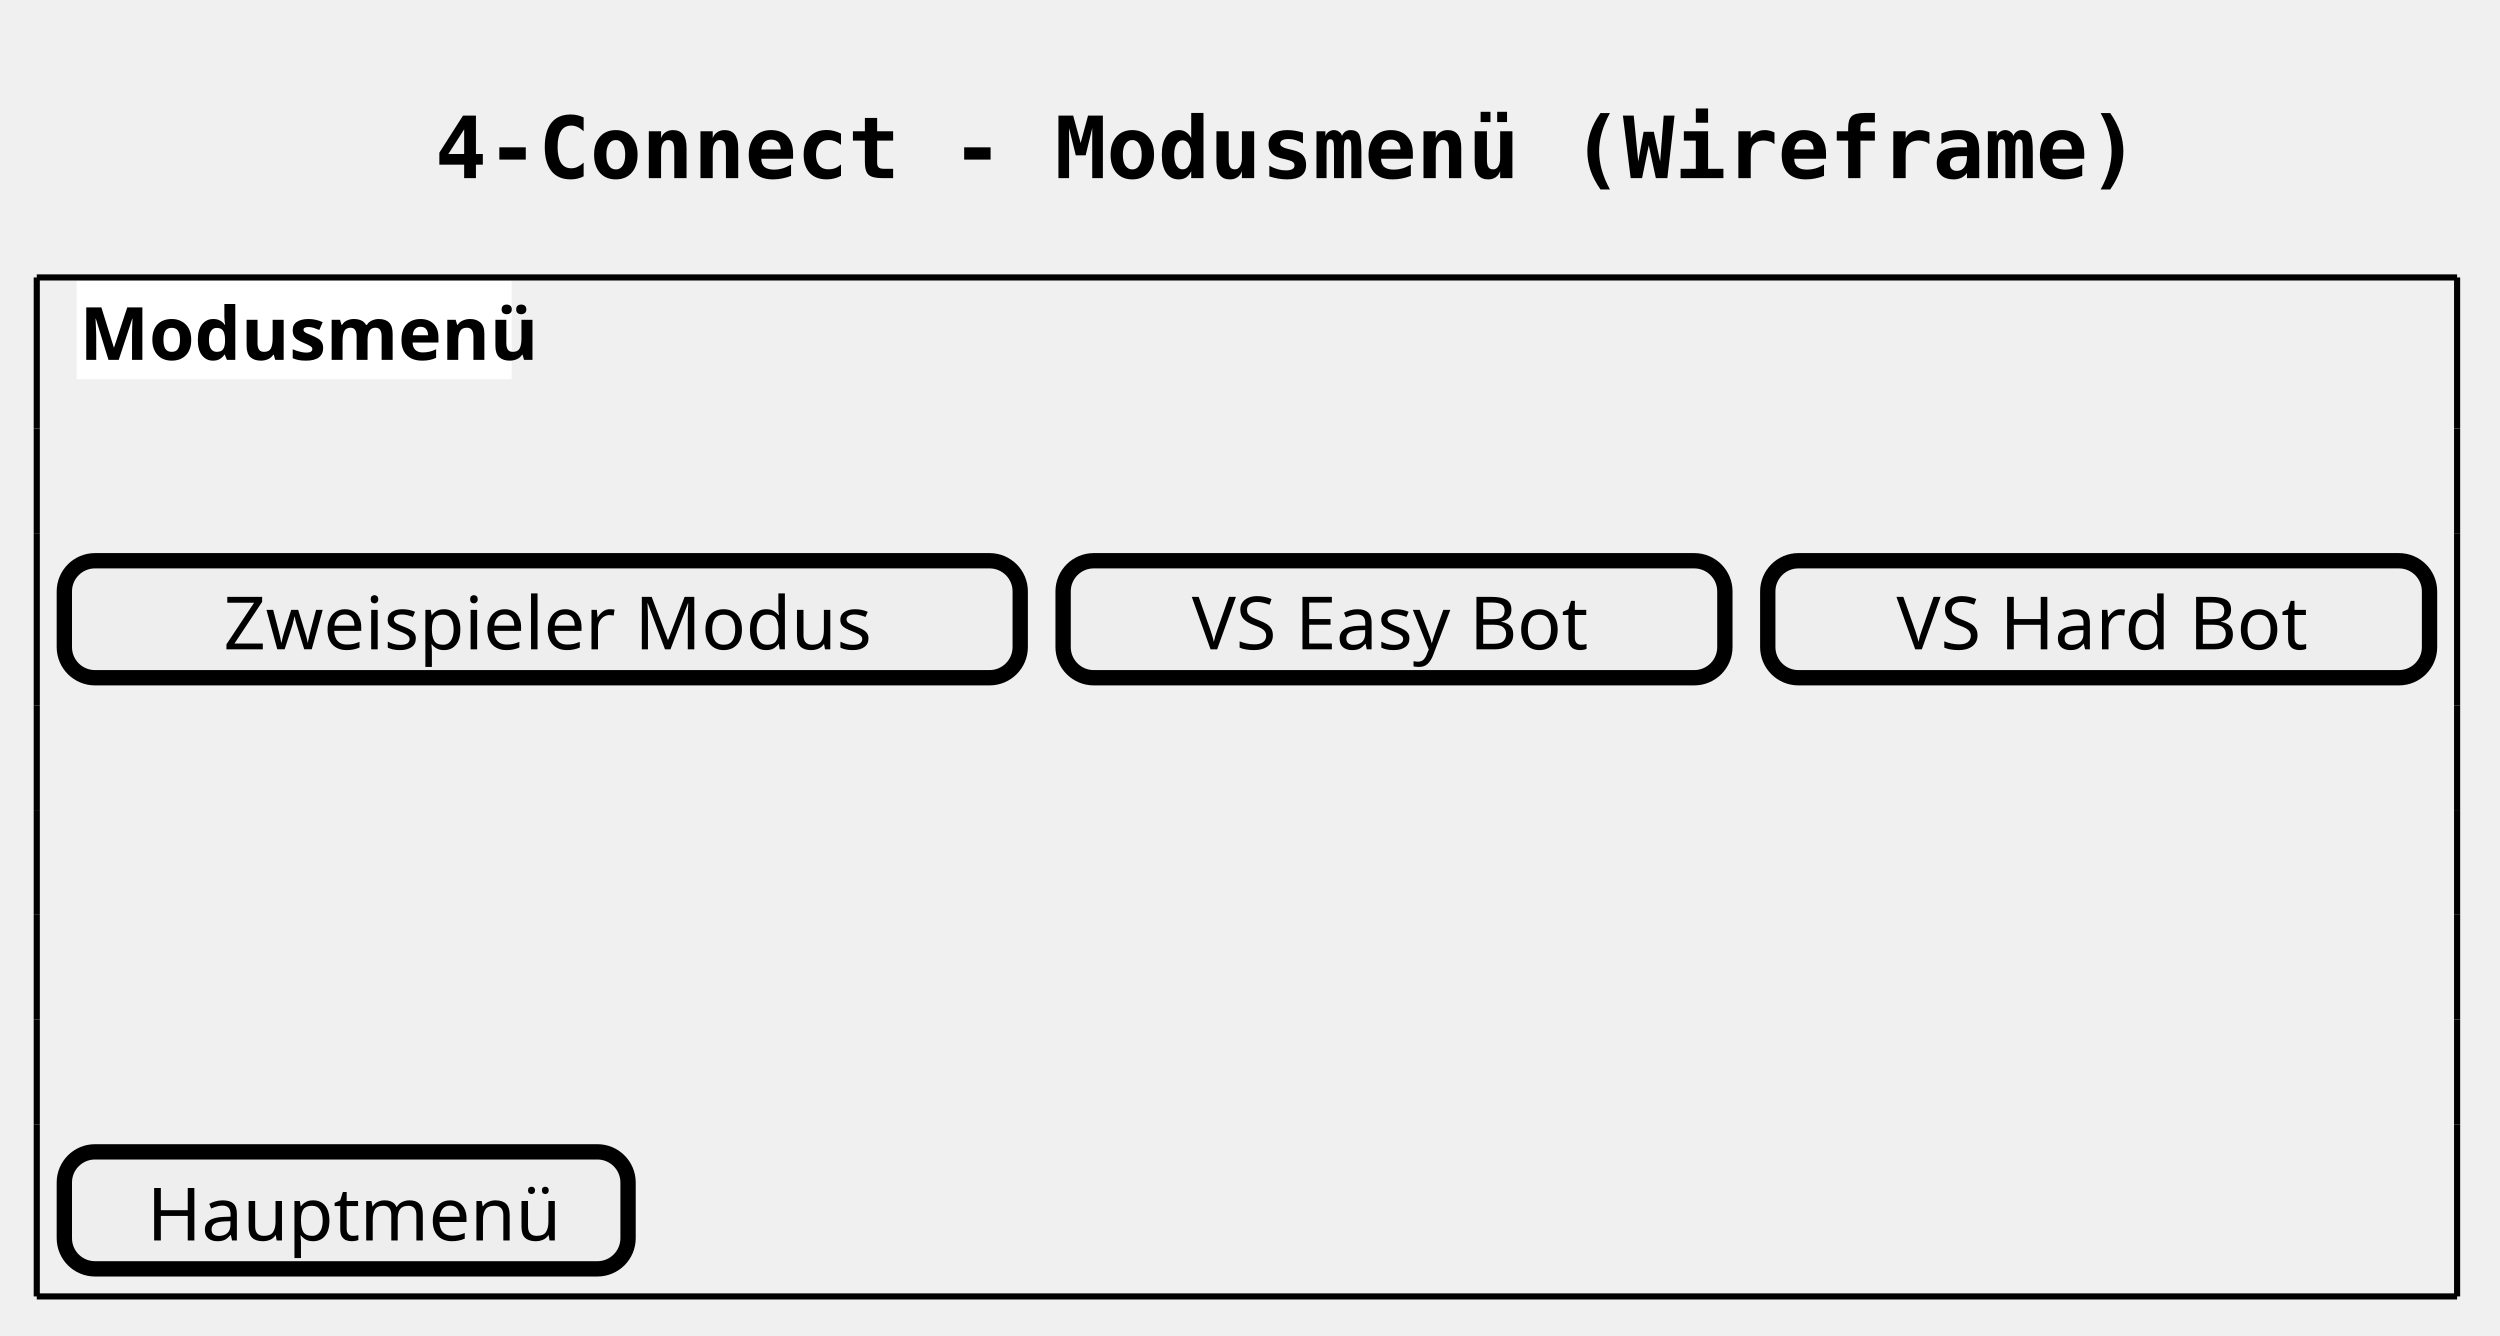
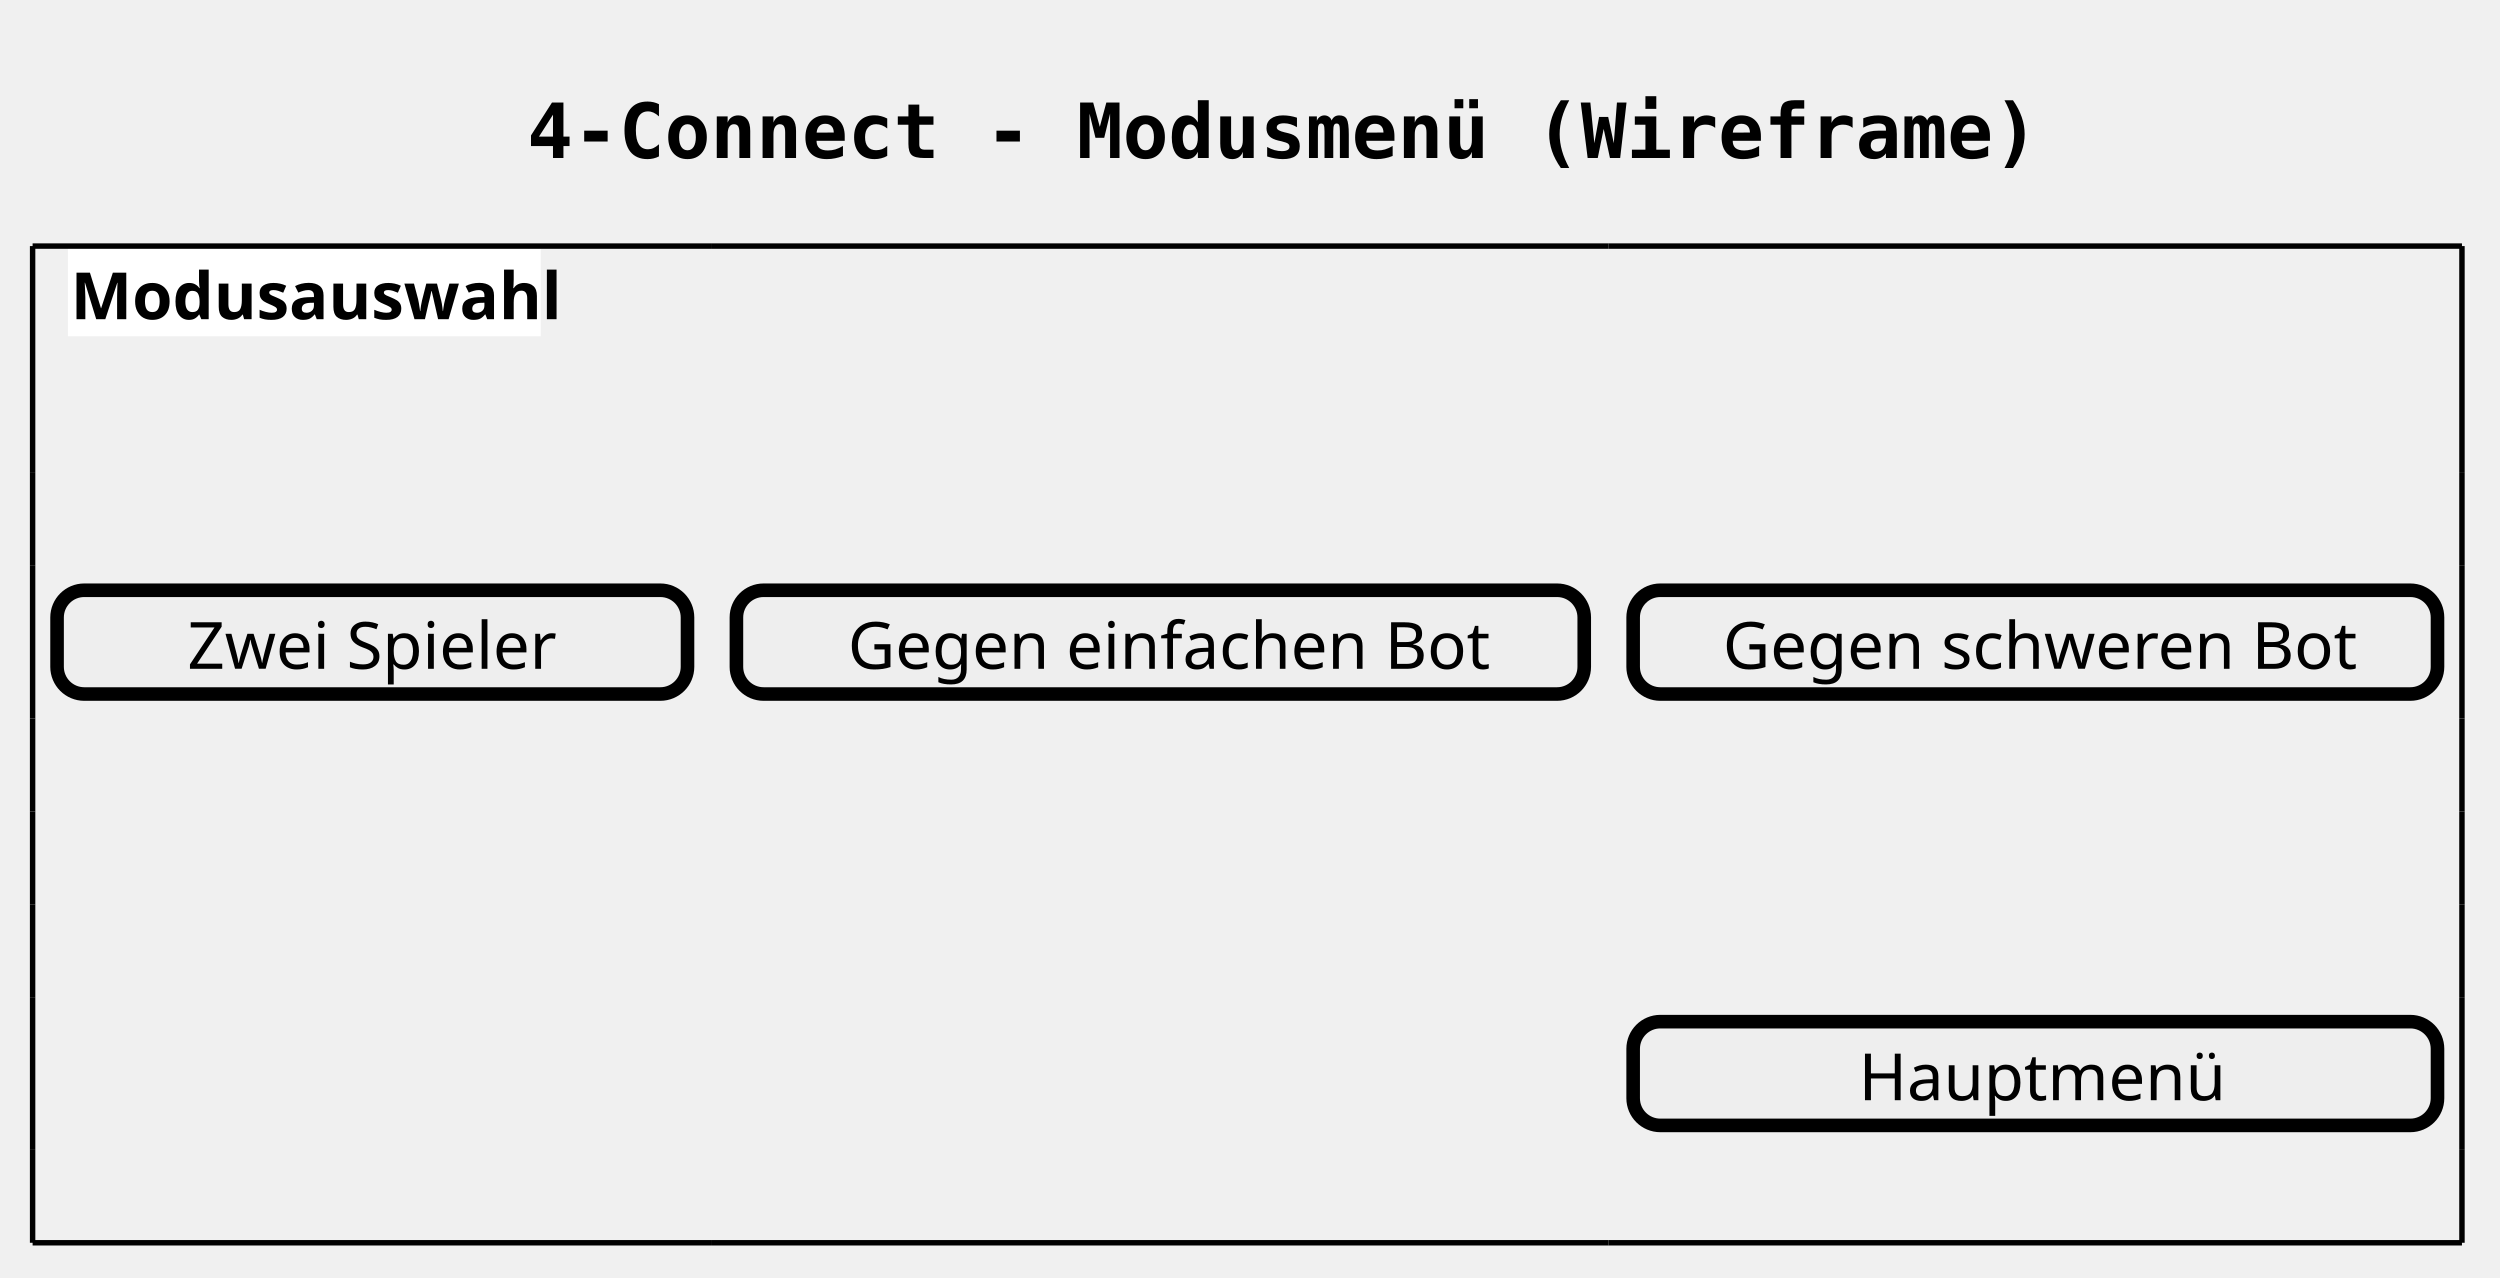
- <svg xmlns="http://www.w3.org/2000/svg" contentStyleType="text/css" height="218px" preserveAspectRatio="none" style="width:408px;height:218px;background:#FFFFFF;" version="1.1" viewBox="0 0 408 218" width="408px" zoomAndPan="magnify">
+ <svg xmlns="http://www.w3.org/2000/svg" contentStyleType="text/css" height="235px" preserveAspectRatio="none" style="width:460px;height:235px;background:#FFFFFF;" version="1.1" viewBox="0 0 460 235" width="460px" zoomAndPan="magnify">
  <defs />
  <g>
-     <text fill="#000000" font-family="monospace" font-size="14" font-weight="bold" lengthAdjust="spacing" textLength="264" x="71" y="29.075">4-Connect - Modusmenü (Wireframe)</text>
+     <text fill="#000000" font-family="monospace" font-size="14" font-weight="bold" lengthAdjust="spacing" textLength="264" x="97" y="29.075">4-Connect - Modusmenü (Wireframe)</text>
    <line style="stroke:#000000;stroke-width:1.0;" x1="7" x2="7" y1="53.826" y2="53.826" />
    <line style="stroke:#000000;stroke-width:1.0;" x1="7" x2="7" y1="53.826" y2="53.826" />
    <line style="stroke:#000000;stroke-width:1.0;" x1="7" x2="7" y1="53.826" y2="53.826" />
    <line style="stroke:#000000;stroke-width:1.0;" x1="7" x2="7" y1="53.826" y2="53.826" />
-     <rect fill="#FFFFFF" height="15.094" style="stroke:#FFFFFF;stroke-width:1.0;" width="70" x="13" y="46.279" />
-     <text fill="#000000" font-family="sans-serif" font-size="12" font-weight="bold" lengthAdjust="spacing" textLength="70" x="13" y="58.736">Modusmenü</text>
-     <rect fill="#EEEEEE" height="19.094" rx="5" ry="5" style="stroke:#000000;stroke-width:2.5;" width="156" x="10.5" y="91.514" />
-     <text fill="#000000" font-family="sans-serif" font-size="12" lengthAdjust="spacing" textLength="104" x="36.5" y="105.971">Zweispieler Modus</text>
-     <rect fill="#EEEEEE" height="19.094" rx="5" ry="5" style="stroke:#000000;stroke-width:2.5;" width="108" x="173.5" y="91.514" />
-     <text fill="#000000" font-family="sans-serif" font-size="12" lengthAdjust="spacing" textLength="66" x="194.5" y="105.971">VS Easy Bot</text>
-     <rect fill="#EEEEEE" height="19.094" rx="5" ry="5" style="stroke:#000000;stroke-width:2.5;" width="108" x="288.5" y="91.514" />
-     <text fill="#000000" font-family="sans-serif" font-size="12" lengthAdjust="spacing" textLength="66" x="309.5" y="105.971">VS Hard Bot</text>
-     <rect fill="#EEEEEE" height="19.094" rx="5" ry="5" style="stroke:#000000;stroke-width:2.5;" width="92" x="10.5" y="187.982" />
-     <text fill="#000000" font-family="sans-serif" font-size="12" lengthAdjust="spacing" textLength="65" x="24" y="202.44">Hauptmenü</text>
-     <line style="stroke:#000000;stroke-width:1.0;" x1="6" x2="401" y1="45.279" y2="45.279" />
-     <line style="stroke:#000000;stroke-width:1.0;" x1="6" x2="401" y1="211.576" y2="211.576" />
+     <rect fill="#FFFFFF" height="15.094" style="stroke:#FFFFFF;stroke-width:1.0;" width="86" x="13" y="46.279" />
+     <text fill="#000000" font-family="sans-serif" font-size="12" font-weight="bold" lengthAdjust="spacing" textLength="86" x="13" y="58.736">Modusauswahl</text>
+     <rect fill="#EEEEEE" height="19.094" rx="5" ry="5" style="stroke:#000000;stroke-width:2.5;" width="116" x="10.5" y="108.607" />
+     <text fill="#000000" font-family="sans-serif" font-size="12" lengthAdjust="spacing" textLength="68" x="34.5" y="123.064">Zwei Spieler</text>
+     <rect fill="#EEEEEE" height="19.094" rx="5" ry="5" style="stroke:#000000;stroke-width:2.5;" width="156" x="135.5" y="108.607" />
+     <text fill="#000000" font-family="sans-serif" font-size="12" lengthAdjust="spacing" textLength="115" x="156" y="123.064">Gegen einfachen Bot</text>
+     <rect fill="#EEEEEE" height="19.094" rx="5" ry="5" style="stroke:#000000;stroke-width:2.5;" width="148" x="300.5" y="108.607" />
+     <text fill="#000000" font-family="sans-serif" font-size="12" lengthAdjust="spacing" textLength="115" x="317" y="123.064">Gegen schweren Bot</text>
+     <rect fill="#EEEEEE" height="19.094" rx="5" ry="5" style="stroke:#000000;stroke-width:2.5;" width="148" x="300.5" y="187.982" />
+     <text fill="#000000" font-family="sans-serif" font-size="12" lengthAdjust="spacing" textLength="65" x="342" y="202.44">Hauptmenü</text>
+     <line style="stroke:#000000;stroke-width:1.0;" x1="6" x2="131" y1="45.279" y2="45.279" />
+     <line style="stroke:#000000;stroke-width:1.0;" x1="131" x2="296" y1="45.279" y2="45.279" />
+     <line style="stroke:#000000;stroke-width:1.0;" x1="296" x2="453" y1="45.279" y2="45.279" />
+     <line style="stroke:#000000;stroke-width:1.0;" x1="6" x2="131" y1="228.67" y2="228.67" />
+     <line style="stroke:#000000;stroke-width:1.0;" x1="131" x2="296" y1="228.67" y2="228.67" />
+     <line style="stroke:#000000;stroke-width:1.0;" x1="296" x2="453" y1="228.67" y2="228.67" />
    <line style="stroke:#000000;stroke-width:1.0;" x1="6" x2="6" y1="45.279" y2="69.92" />
-     <line style="stroke:#000000;stroke-width:1.0;" x1="401" x2="401" y1="45.279" y2="69.92" />
+     <line style="stroke:#000000;stroke-width:1.0;" x1="453" x2="453" y1="87.014" y2="104.107" />
+     <line style="stroke:#000000;stroke-width:1.0;" x1="453" x2="453" y1="45.279" y2="69.92" />
    <line style="stroke:#000000;stroke-width:1.0;" x1="6" x2="6" y1="183.482" y2="211.576" />
-     <line style="stroke:#000000;stroke-width:1.0;" x1="401" x2="401" y1="183.482" y2="211.576" />
    <line style="stroke:#000000;stroke-width:1.0;" x1="6" x2="6" y1="149.295" y2="166.389" />
-     <line style="stroke:#000000;stroke-width:1.0;" x1="401" x2="401" y1="149.295" y2="166.389" />
-     <line style="stroke:#000000;stroke-width:1.0;" x1="6" x2="6" y1="115.107" y2="132.201" />
-     <line style="stroke:#000000;stroke-width:1.0;" x1="401" x2="401" y1="115.107" y2="132.201" />
+     <line style="stroke:#000000;stroke-width:1.0;" x1="453" x2="453" y1="183.482" y2="211.576" />
+     <line style="stroke:#000000;stroke-width:1.0;" x1="6" x2="6" y1="104.107" y2="132.201" />
+     <line style="stroke:#000000;stroke-width:1.0;" x1="453" x2="453" y1="149.295" y2="166.389" />
    <line style="stroke:#000000;stroke-width:1.0;" x1="6" x2="6" y1="69.92" y2="87.014" />
-     <line style="stroke:#000000;stroke-width:1.0;" x1="401" x2="401" y1="69.92" y2="87.014" />
+     <line style="stroke:#000000;stroke-width:1.0;" x1="453" x2="453" y1="104.107" y2="132.201" />
+     <line style="stroke:#000000;stroke-width:1.0;" x1="453" x2="453" y1="69.92" y2="87.014" />
+     <line style="stroke:#000000;stroke-width:1.0;" x1="6" x2="6" y1="211.576" y2="228.67" />
    <line style="stroke:#000000;stroke-width:1.0;" x1="6" x2="6" y1="166.389" y2="183.482" />
-     <line style="stroke:#000000;stroke-width:1.0;" x1="401" x2="401" y1="166.389" y2="183.482" />
+     <line style="stroke:#000000;stroke-width:1.0;" x1="453" x2="453" y1="211.576" y2="228.67" />
    <line style="stroke:#000000;stroke-width:1.0;" x1="6" x2="6" y1="132.201" y2="149.295" />
-     <line style="stroke:#000000;stroke-width:1.0;" x1="401" x2="401" y1="132.201" y2="149.295" />
-     <line style="stroke:#000000;stroke-width:1.0;" x1="6" x2="6" y1="87.014" y2="115.107" />
-     <line style="stroke:#000000;stroke-width:1.0;" x1="401" x2="401" y1="87.014" y2="115.107" />
+     <line style="stroke:#000000;stroke-width:1.0;" x1="453" x2="453" y1="166.389" y2="183.482" />
+     <line style="stroke:#000000;stroke-width:1.0;" x1="6" x2="6" y1="87.014" y2="104.107" />
+     <line style="stroke:#000000;stroke-width:1.0;" x1="453" x2="453" y1="132.201" y2="149.295" />
  </g>
</svg>
